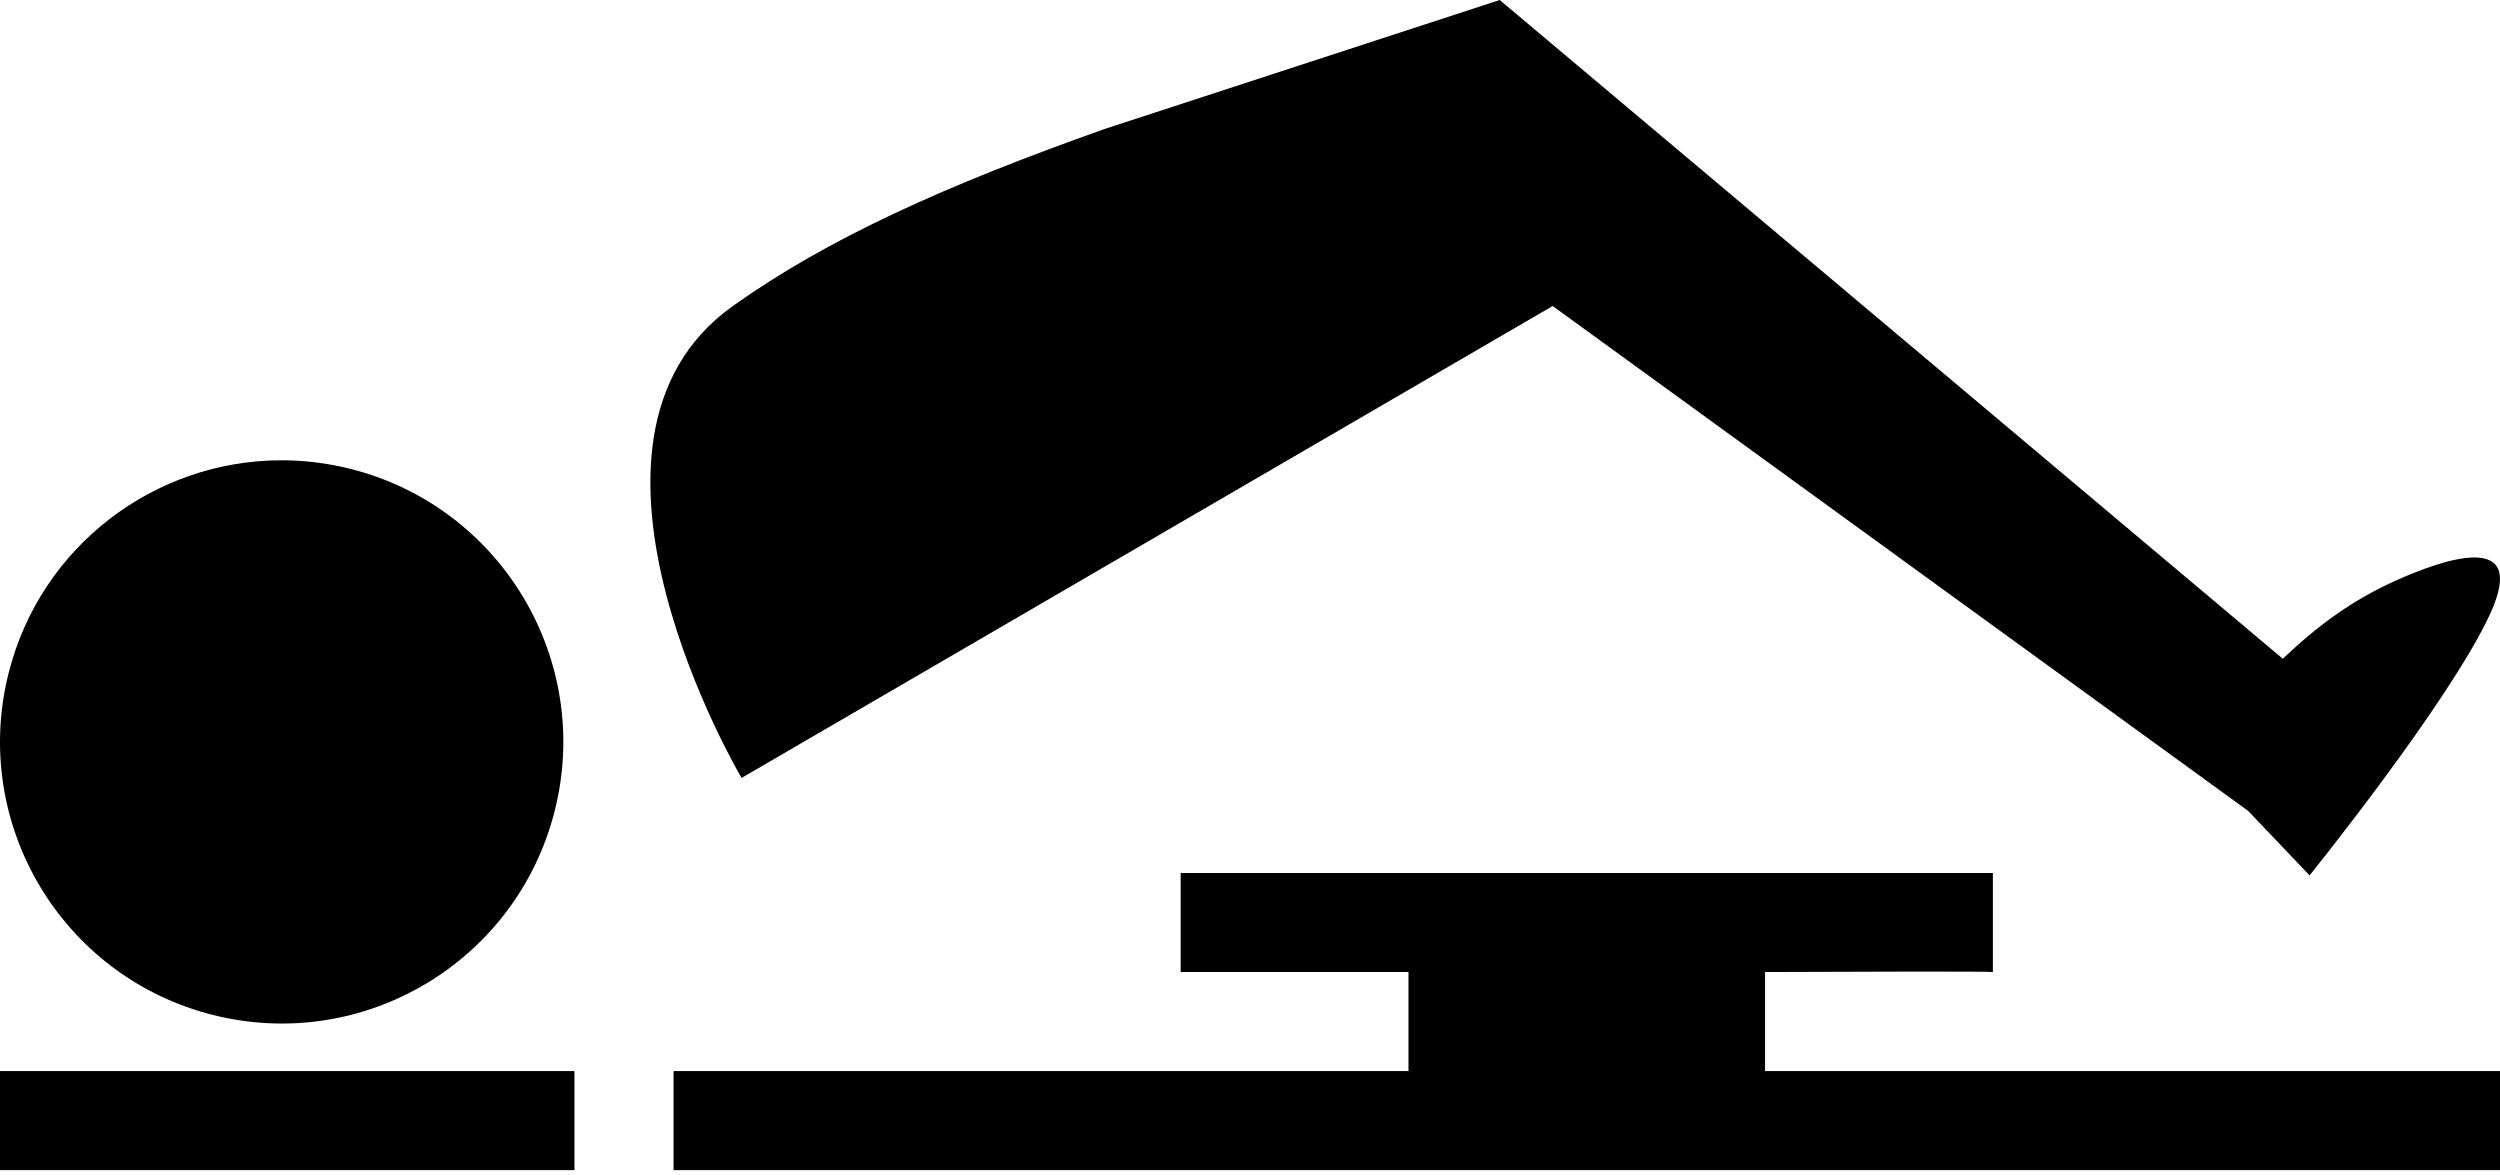
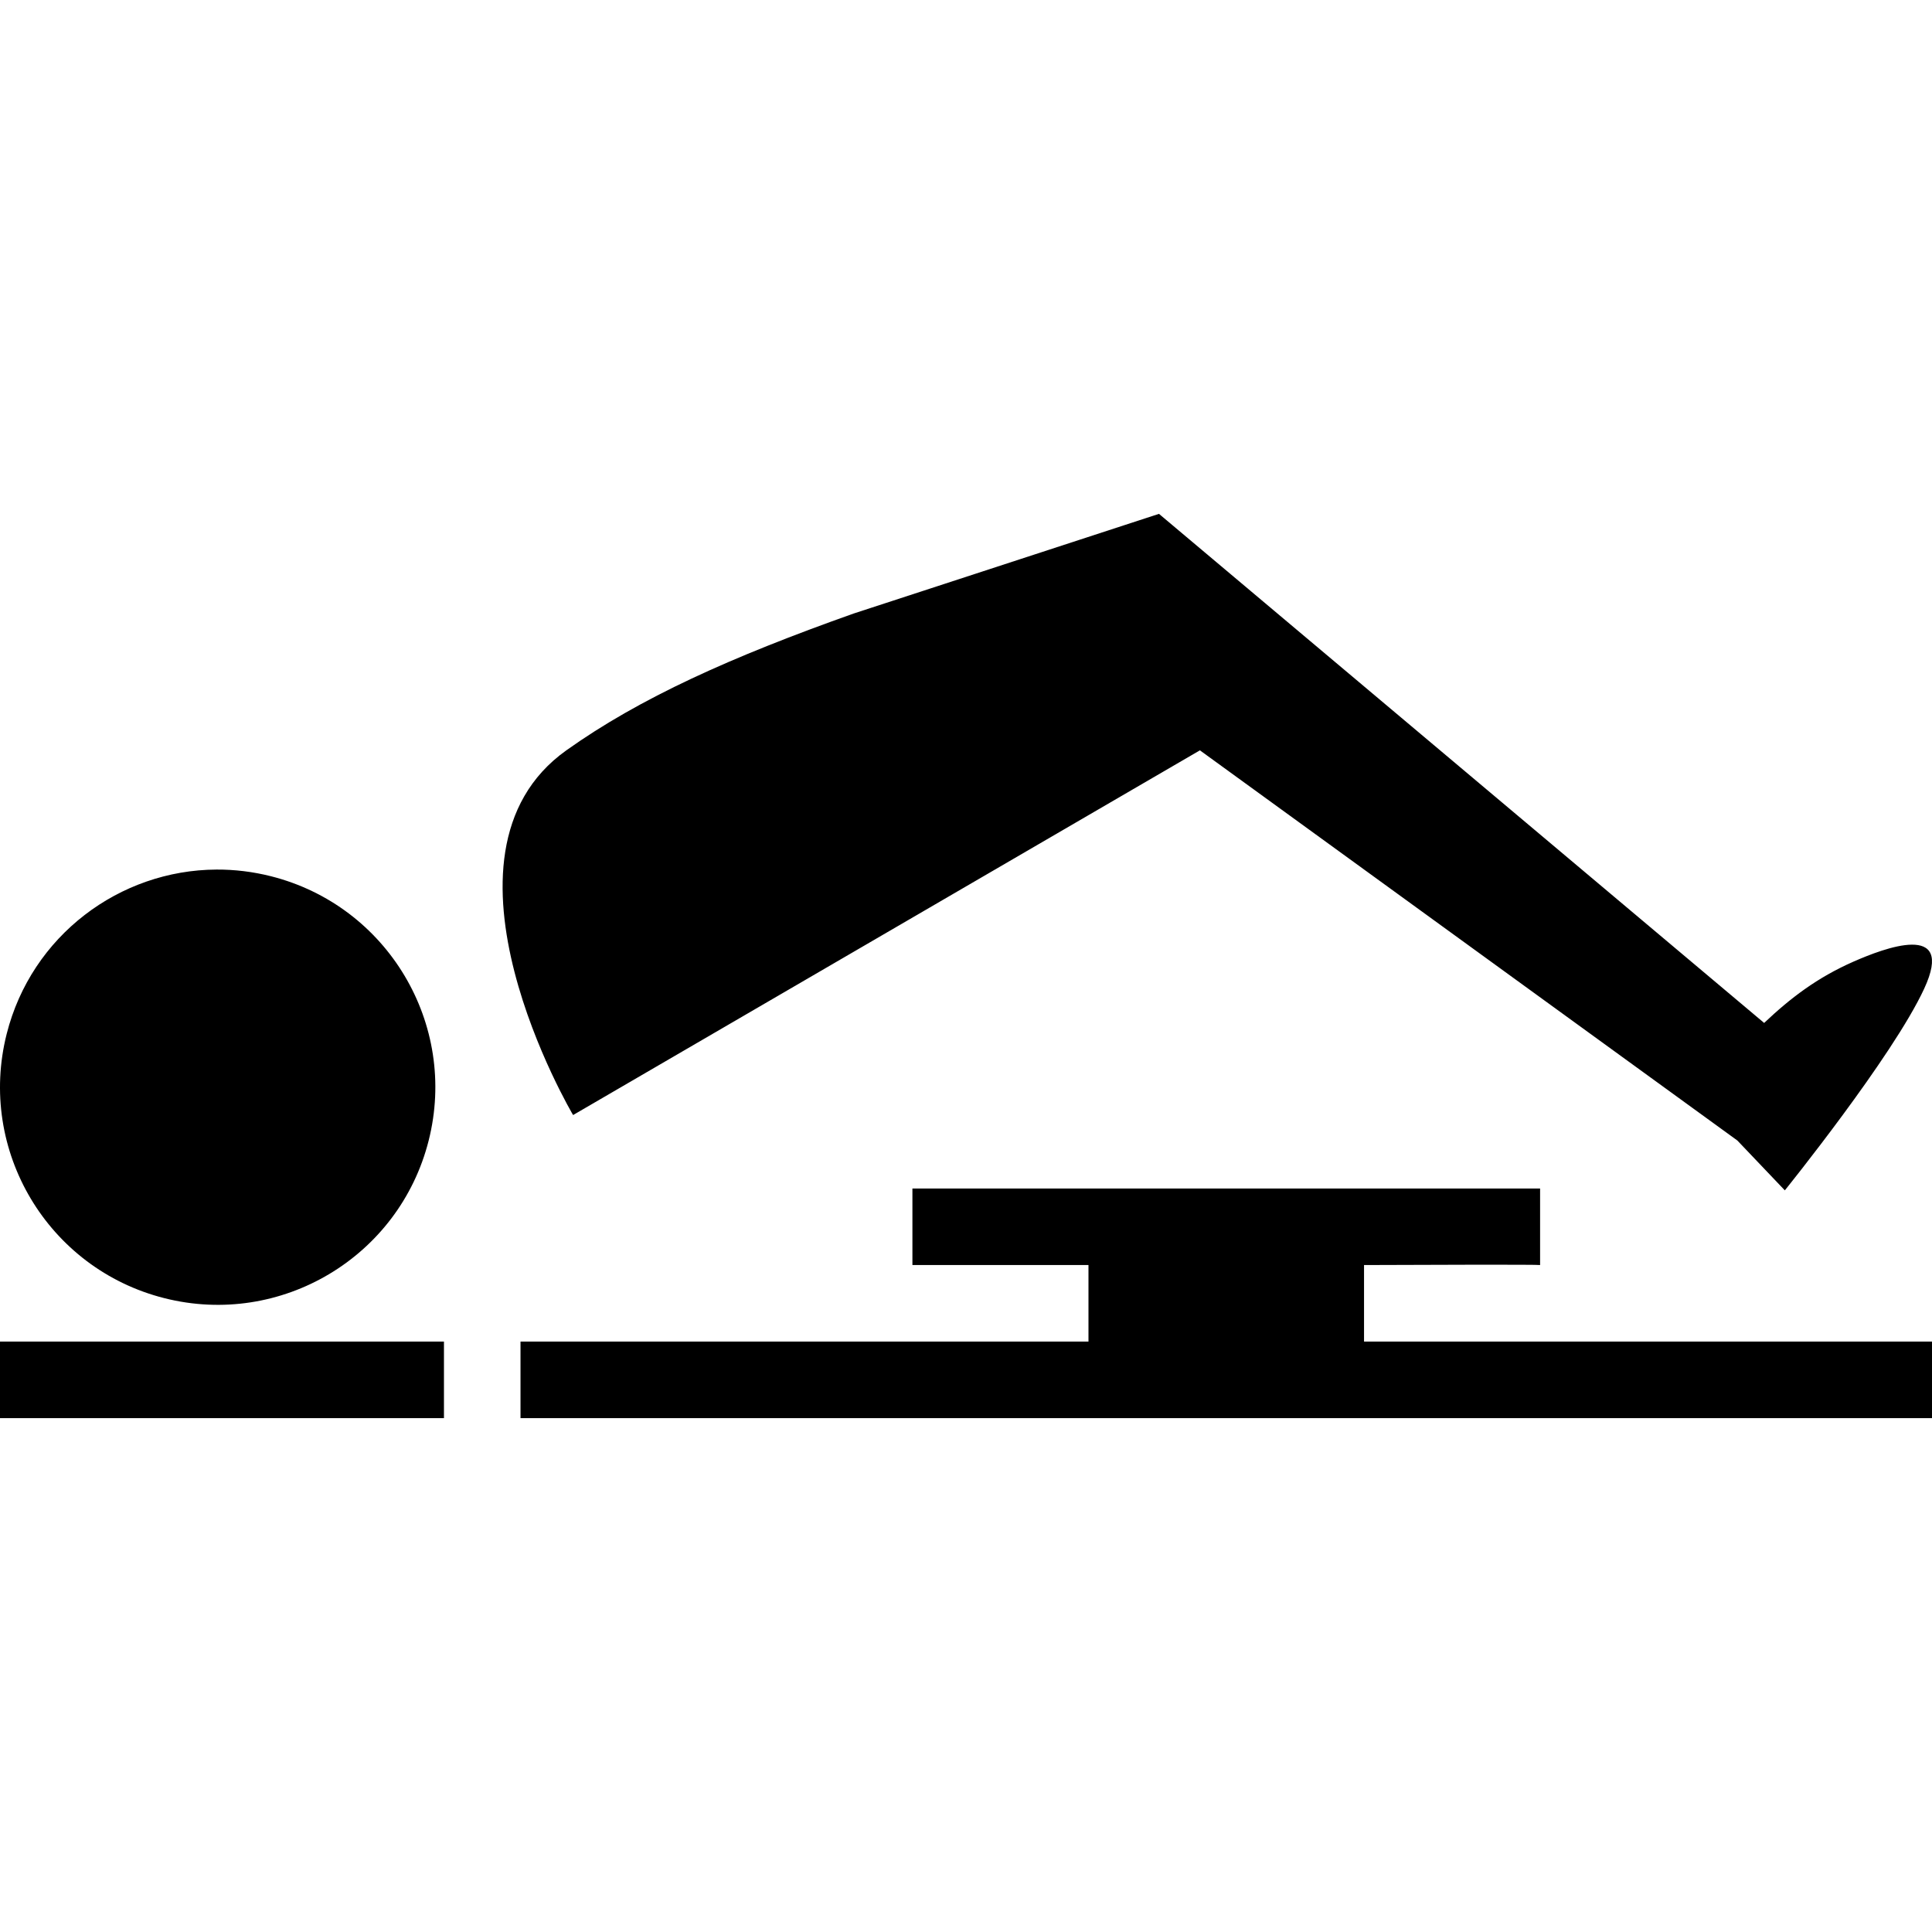
- <svg xmlns="http://www.w3.org/2000/svg" width="500" height="235" viewBox="0 0 500 235" fill="none" version="1.1" id="svg2671">
+ <svg xmlns="http://www.w3.org/2000/svg" width="500" height="500" viewBox="0 0 500 500" fill="none" version="1.1" id="svg2671">
  <defs id="defs2675" />
-   <path id="path2661" d="M 299.943 0 L 220.902 25.801 C 189.162 37.063 165.625 47.64 146.57 61.201 C 108.461 88.323 148.316 155.588 148.316 155.588 L 310.535 61.201 L 449.629 162.178 L 461.914 175.078 C 461.914 175.078 489.839 140.477 497.986 122.865 C 506.133 105.252 487.428 112.483 479.73 115.861 C 470.311 119.995 463.35 125.319 456.561 131.75 L 299.943 0 z M 56.045 92.057 C 30.96 92.165 8.156 109.146 1.729 134.588 C -5.889 164.741 12.383 195.36 42.541 202.979 C 72.699 210.598 103.322 192.331 110.939 162.178 C 118.557 132.026 100.285 101.404 70.127 93.785 C 65.415 92.595 60.69 92.037 56.045 92.057 z M 236.133 174.598 L 236.133 194.406 L 281.695 194.406 L 281.695 214.217 L 134.707 214.217 L 134.707 234.027 L 500 234.027 L 500 214.217 L 353.012 214.217 L 353.012 194.406 C 368.002 194.34 398.098 194.248 398.574 194.406 L 398.574 174.598 L 236.133 174.598 z M 0 214.217 L 0 234.027 L 114.896 234.027 L 114.896 214.217 L 0 214.217 z " style="fill:#000000" />
+   <path id="path2661" d="m 299.943,132.986 -79.041,25.801 c -31.74,11.262 -55.277,21.839 -74.332,35.4 -38.109,27.122 1.746,94.387 1.746,94.387 l 162.219,-94.387 139.094,100.977 12.285,12.9 c 0,0 27.925,-34.601 36.072,-52.213 8.147,-17.613 -10.558,-10.382 -18.256,-7.004 -9.419,4.134 -16.381,9.458 -23.17,15.889 z M 56.045,225.043 c -25.085,0.109 -47.889,17.09 -54.316,42.531 -7.617,30.153 10.655,60.772 40.813,68.391 30.158,7.619 60.781,-10.648 68.398,-40.801 7.618,-30.152 -10.655,-60.773 -40.812,-68.393 -4.712,-1.19 -9.437,-1.749 -14.082,-1.729 z m 180.088,82.541 v 19.809 h 45.562 v 19.811 H 134.707 v 19.811 H 500 V 347.203 H 353.012 v -19.811 c 14.99,-0.066 45.087,-0.158 45.562,0 V 307.584 Z M 0,347.203 v 19.811 h 114.896 v -19.811 z" style="fill:#000000" />
</svg>
